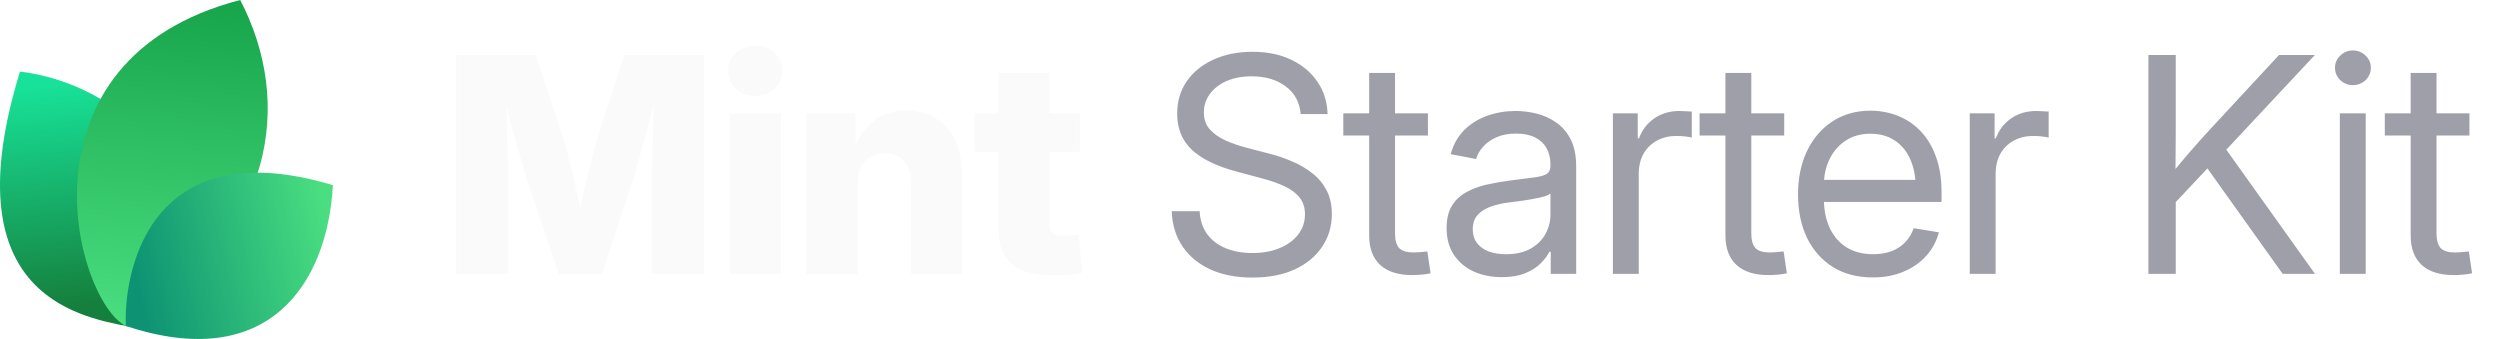
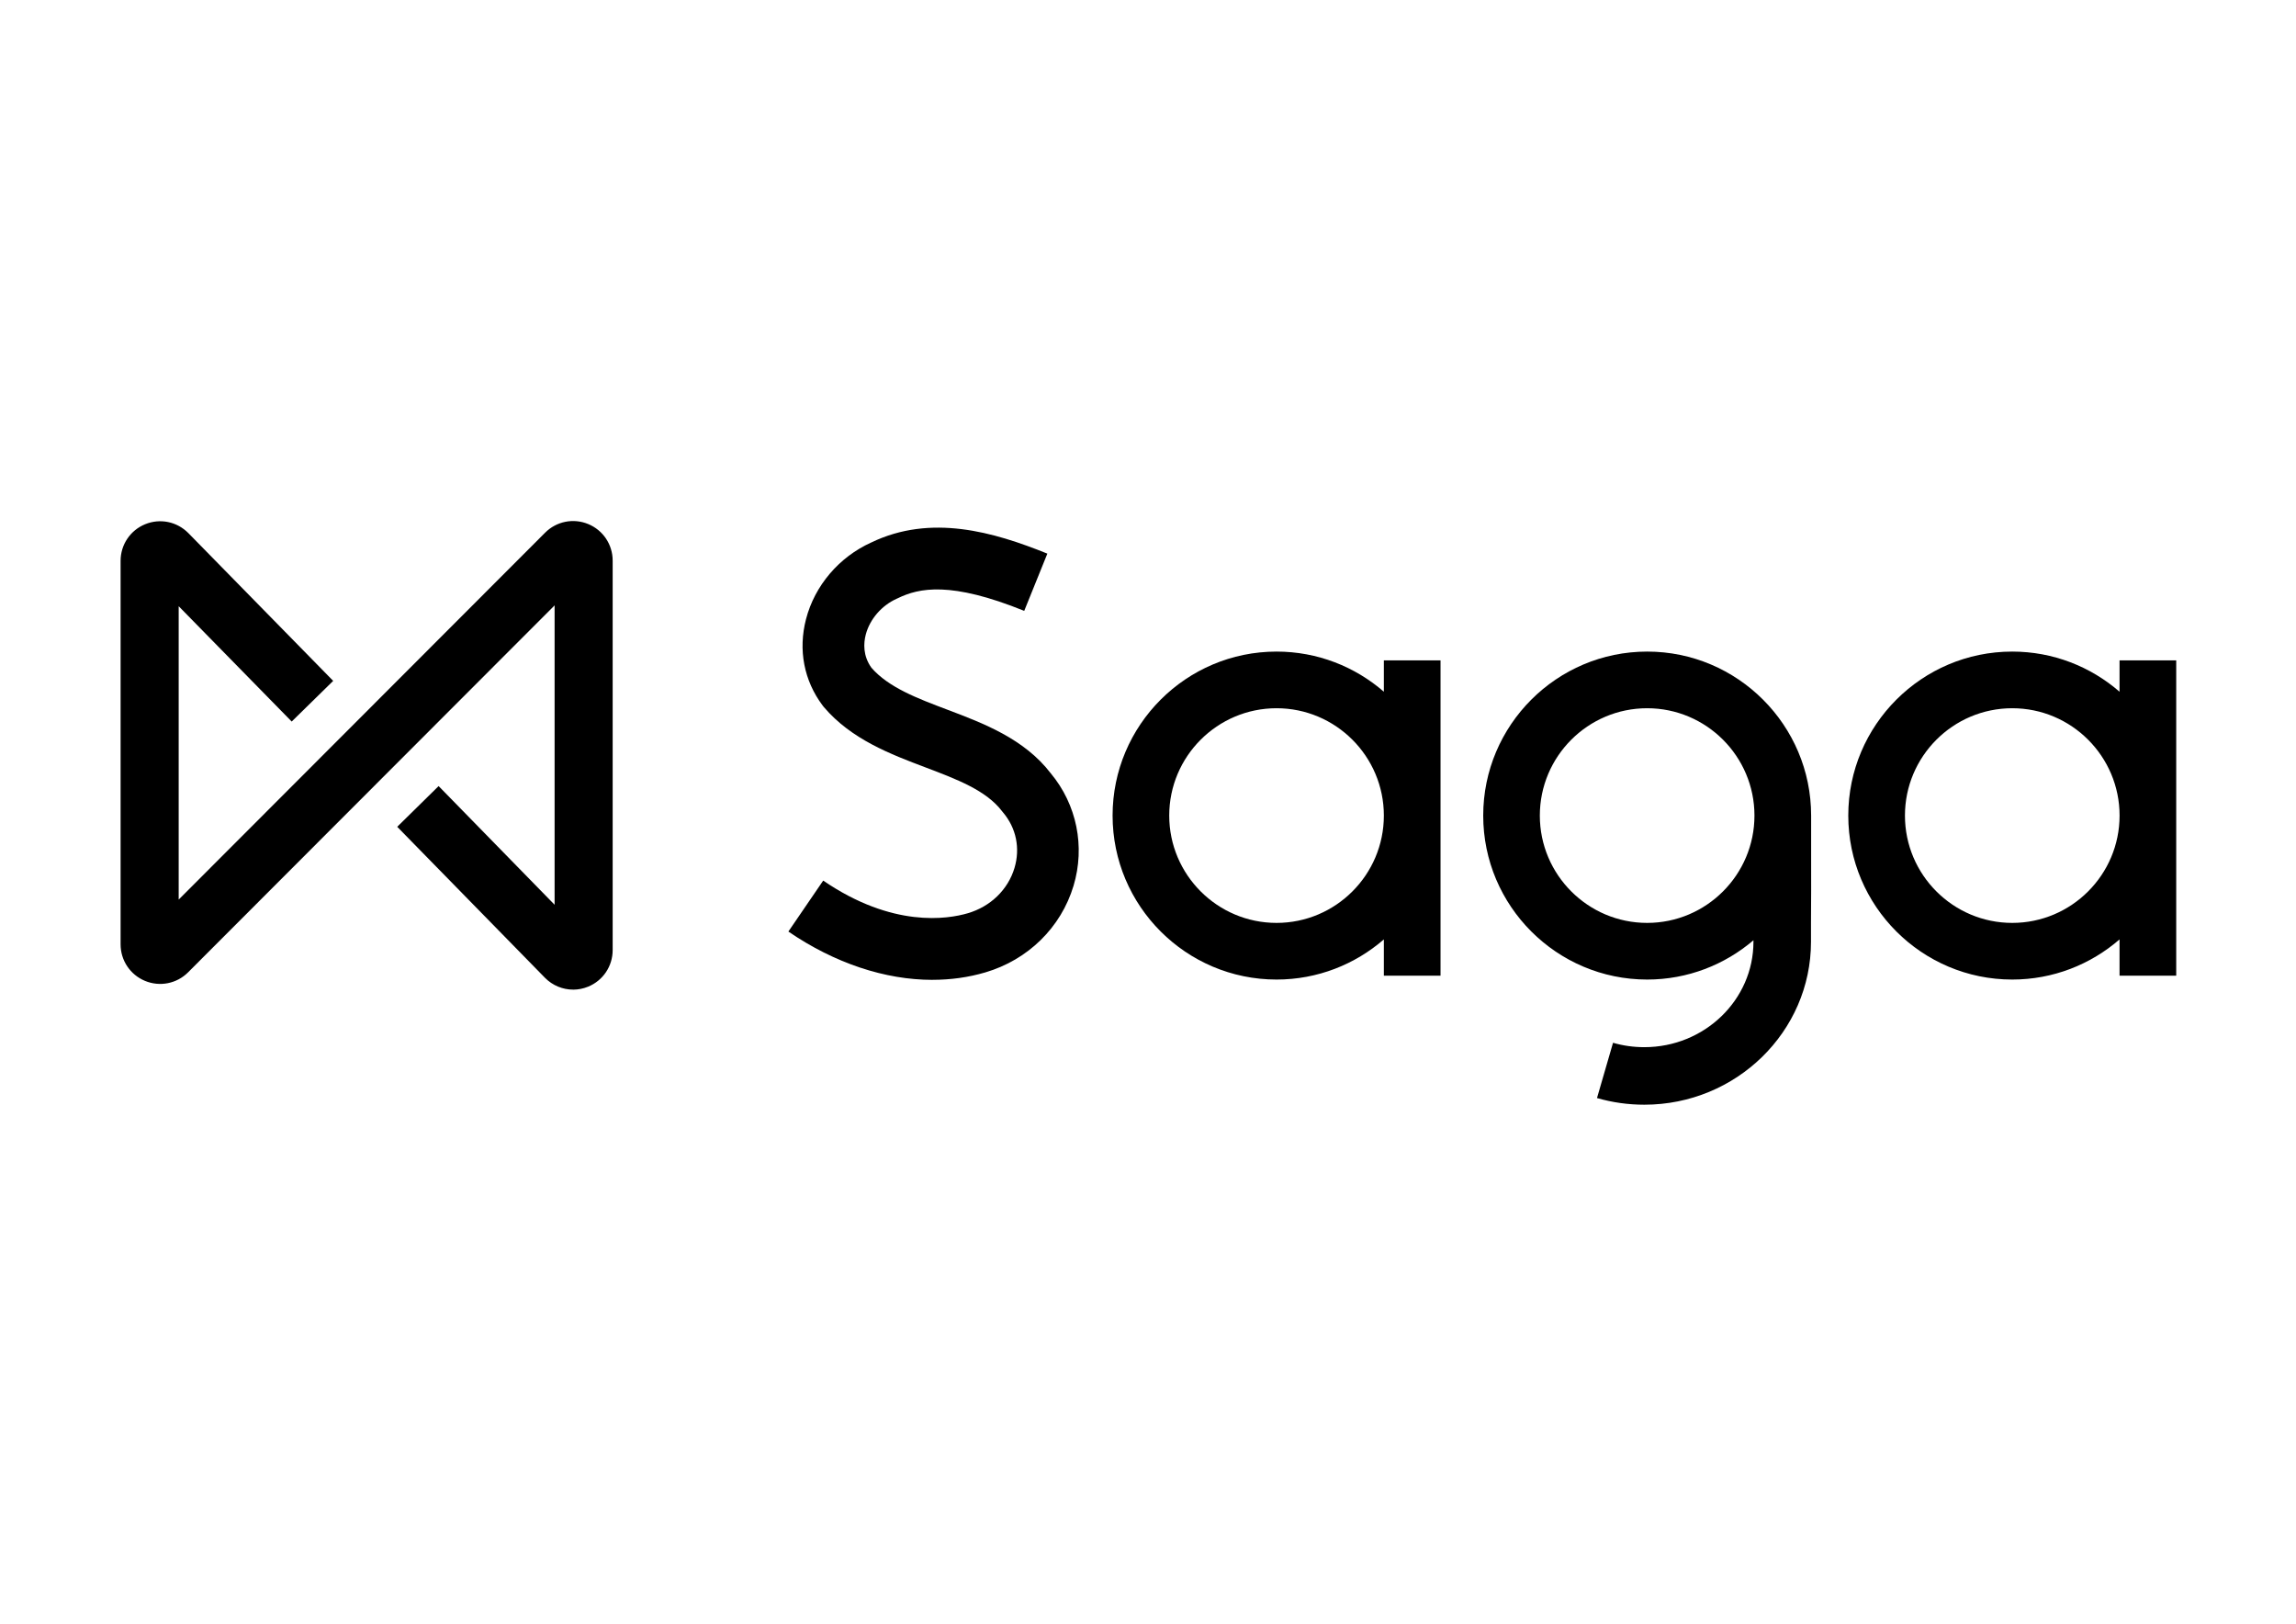
- <svg xmlns="http://www.w3.org/2000/svg" width="177" height="24" viewBox="0 0 177 24" fill="none">
-   <path d="M9.061 23.108C5.268 22.377 -3.391 20.627 1.417 5.064C9.634 6.099 16.973 14.064 9.061 23.108Z" fill="url(#paint0_linear_17557_2145)" />
-   <path d="M8.919 23.094C5.276 21.222 0.784 4.209 17.007 0C20.757 7.193 19.621 16.545 8.919 23.094Z" fill="url(#paint1_linear_17557_2145)" />
-   <path d="M8.914 23.079C8.735 19.882 10.159 9.085 23.57 13.111C23.181 20.123 18.984 26.418 8.914 23.079Z" fill="url(#paint2_linear_17557_2145)" />
-   <path d="M32.301 19.392V3.894H37.938L39.925 9.948C40.036 10.315 40.164 10.787 40.31 11.362C40.462 11.938 40.611 12.552 40.757 13.204C40.91 13.855 41.048 14.483 41.173 15.086C41.305 15.682 41.412 16.192 41.495 16.615H40.695C40.771 16.192 40.871 15.682 40.996 15.086C41.128 14.49 41.267 13.866 41.412 13.214C41.565 12.562 41.714 11.948 41.86 11.373C42.005 10.79 42.133 10.315 42.244 9.948L44.2 3.894H49.848V19.392H46.166V12.704C46.166 12.357 46.173 11.917 46.187 11.383C46.2 10.849 46.214 10.27 46.228 9.646C46.249 9.022 46.266 8.391 46.28 7.753C46.301 7.115 46.311 6.519 46.311 5.964H46.623C46.485 6.561 46.332 7.181 46.166 7.826C45.999 8.471 45.833 9.102 45.666 9.719C45.507 10.336 45.351 10.901 45.198 11.414C45.053 11.928 44.928 12.357 44.824 12.704L42.608 19.392H39.561L37.314 12.704C37.203 12.357 37.072 11.928 36.919 11.414C36.773 10.901 36.614 10.34 36.441 9.729C36.274 9.112 36.104 8.481 35.931 7.836C35.764 7.192 35.608 6.567 35.463 5.964H35.827C35.834 6.512 35.844 7.105 35.858 7.743C35.872 8.374 35.886 9.005 35.9 9.636C35.92 10.26 35.938 10.839 35.952 11.373C35.965 11.907 35.972 12.351 35.972 12.704V19.392H32.301ZM51.668 19.392V8.024H55.288V19.392H51.668ZM53.468 6.786C52.927 6.786 52.473 6.616 52.105 6.276C51.738 5.93 51.554 5.507 51.554 5.007C51.554 4.508 51.738 4.088 52.105 3.749C52.473 3.409 52.927 3.239 53.468 3.239C54.009 3.239 54.463 3.409 54.83 3.749C55.198 4.082 55.382 4.501 55.382 5.007C55.382 5.507 55.198 5.93 54.83 6.276C54.463 6.616 54.009 6.786 53.468 6.786ZM60.708 13.027V19.392H57.088V8.024H60.551L60.593 10.967H60.281C60.593 10.024 61.061 9.268 61.685 8.7C62.309 8.124 63.138 7.836 64.171 7.836C64.975 7.836 65.672 8.017 66.262 8.377C66.851 8.731 67.302 9.234 67.614 9.885C67.933 10.537 68.092 11.307 68.092 12.194V19.392H64.483V12.912C64.483 12.26 64.32 11.754 63.994 11.394C63.675 11.033 63.221 10.853 62.632 10.853C62.25 10.853 61.914 10.936 61.623 11.102C61.332 11.269 61.106 11.515 60.947 11.841C60.787 12.16 60.708 12.555 60.708 13.027ZM76.456 8.024V10.749H69.008V8.024H76.456ZM70.683 5.163H74.292V15.783C74.292 16.102 74.361 16.334 74.5 16.48C74.646 16.625 74.899 16.698 75.259 16.698C75.405 16.698 75.596 16.688 75.831 16.667C76.074 16.646 76.251 16.629 76.362 16.615L76.632 19.309C76.313 19.378 75.963 19.427 75.582 19.455C75.207 19.482 74.836 19.496 74.469 19.496C73.2 19.496 72.25 19.222 71.619 18.674C70.995 18.127 70.683 17.308 70.683 16.22V5.163Z" fill="#FAFAFA" />
-   <path d="M88.667 19.652C87.523 19.652 86.528 19.458 85.682 19.07C84.843 18.681 84.188 18.137 83.716 17.437C83.245 16.736 82.992 15.908 82.957 14.951H84.933C84.968 15.596 85.148 16.14 85.474 16.584C85.8 17.021 86.24 17.354 86.795 17.582C87.35 17.804 87.974 17.915 88.667 17.915C89.388 17.915 90.026 17.801 90.581 17.572C91.143 17.343 91.583 17.024 91.902 16.615C92.228 16.199 92.391 15.717 92.391 15.169C92.391 14.698 92.266 14.306 92.017 13.994C91.767 13.675 91.413 13.408 90.956 13.193C90.498 12.978 89.954 12.787 89.323 12.621L87.502 12.132C86.123 11.765 85.082 11.255 84.382 10.603C83.689 9.944 83.342 9.095 83.342 8.055C83.342 7.174 83.571 6.404 84.028 5.746C84.486 5.087 85.117 4.577 85.921 4.217C86.726 3.849 87.645 3.666 88.678 3.666C89.718 3.666 90.63 3.853 91.413 4.227C92.204 4.602 92.824 5.122 93.275 5.787C93.726 6.446 93.965 7.209 93.993 8.076H92.089C92.013 7.23 91.656 6.574 91.018 6.11C90.387 5.638 89.586 5.403 88.615 5.403C87.95 5.403 87.36 5.513 86.847 5.735C86.341 5.957 85.946 6.262 85.661 6.651C85.377 7.032 85.235 7.469 85.235 7.961C85.235 8.447 85.377 8.849 85.661 9.168C85.946 9.48 86.317 9.74 86.774 9.948C87.232 10.149 87.724 10.319 88.251 10.457L89.884 10.884C90.439 11.023 90.977 11.206 91.496 11.435C92.023 11.657 92.495 11.934 92.911 12.267C93.334 12.593 93.67 12.995 93.92 13.474C94.17 13.945 94.294 14.504 94.294 15.149C94.294 16.015 94.066 16.788 93.608 17.468C93.157 18.148 92.512 18.681 91.673 19.07C90.834 19.458 89.832 19.652 88.667 19.652ZM101.097 8.024V9.594H95.106V8.024H101.097ZM96.937 5.163H98.767V16.521C98.767 17 98.865 17.347 99.059 17.562C99.26 17.77 99.6 17.874 100.078 17.874C100.21 17.874 100.366 17.867 100.546 17.853C100.733 17.832 100.903 17.815 101.056 17.801L101.285 19.351C101.097 19.392 100.886 19.423 100.65 19.444C100.414 19.465 100.189 19.475 99.974 19.475C98.996 19.475 98.244 19.236 97.717 18.758C97.197 18.272 96.937 17.579 96.937 16.677V5.163ZM106.33 19.621C105.595 19.621 104.932 19.489 104.343 19.226C103.754 18.955 103.285 18.564 102.939 18.05C102.592 17.53 102.419 16.896 102.419 16.147C102.419 15.495 102.547 14.965 102.804 14.556C103.06 14.146 103.403 13.828 103.833 13.599C104.263 13.363 104.742 13.186 105.269 13.068C105.796 12.95 106.333 12.857 106.881 12.787C107.574 12.69 108.132 12.617 108.555 12.569C108.978 12.52 109.287 12.441 109.481 12.33C109.675 12.212 109.772 12.014 109.772 11.737V11.654C109.772 11.203 109.679 10.815 109.492 10.489C109.311 10.163 109.041 9.91 108.68 9.729C108.32 9.549 107.872 9.459 107.338 9.459C106.805 9.459 106.34 9.546 105.945 9.719C105.556 9.892 105.241 10.118 104.998 10.395C104.755 10.665 104.593 10.953 104.509 11.258L102.71 10.915C102.897 10.222 103.22 9.65 103.677 9.199C104.135 8.748 104.679 8.412 105.31 8.19C105.941 7.968 106.607 7.857 107.307 7.857C107.8 7.857 108.295 7.92 108.795 8.044C109.301 8.169 109.765 8.381 110.188 8.679C110.611 8.97 110.951 9.369 111.208 9.875C111.464 10.374 111.593 11.005 111.593 11.768V19.392H109.793V17.822H109.7C109.568 18.085 109.363 18.359 109.086 18.643C108.809 18.921 108.444 19.153 107.994 19.34C107.543 19.527 106.988 19.621 106.33 19.621ZM106.621 17.998C107.321 17.998 107.904 17.867 108.368 17.603C108.84 17.333 109.19 16.986 109.419 16.563C109.654 16.133 109.772 15.682 109.772 15.211V13.692C109.703 13.769 109.554 13.841 109.325 13.911C109.096 13.973 108.829 14.032 108.524 14.088C108.226 14.143 107.921 14.192 107.609 14.233C107.304 14.275 107.033 14.309 106.798 14.337C106.354 14.393 105.938 14.49 105.549 14.628C105.168 14.76 104.86 14.954 104.624 15.211C104.388 15.467 104.27 15.811 104.27 16.241C104.27 16.615 104.367 16.934 104.561 17.198C104.762 17.461 105.04 17.662 105.393 17.801C105.747 17.933 106.156 17.998 106.621 17.998ZM114.193 19.392V8.024H115.951V9.792H116.045C116.253 9.209 116.61 8.741 117.116 8.388C117.622 8.034 118.219 7.857 118.905 7.857C119.058 7.857 119.217 7.864 119.384 7.878C119.55 7.885 119.682 7.892 119.779 7.899V9.74C119.716 9.719 119.578 9.695 119.363 9.667C119.155 9.639 118.922 9.625 118.666 9.625C118.174 9.625 117.726 9.733 117.324 9.948C116.922 10.163 116.603 10.471 116.367 10.874C116.138 11.276 116.024 11.758 116.024 12.319V19.392H114.193ZM126.322 8.024V9.594H120.33V8.024H126.322ZM122.161 5.163H123.992V16.521C123.992 17 124.089 17.347 124.283 17.562C124.484 17.77 124.824 17.874 125.302 17.874C125.434 17.874 125.59 17.867 125.77 17.853C125.958 17.832 126.127 17.815 126.28 17.801L126.509 19.351C126.322 19.392 126.11 19.423 125.874 19.444C125.639 19.465 125.413 19.475 125.198 19.475C124.221 19.475 123.468 19.236 122.941 18.758C122.421 18.272 122.161 17.579 122.161 16.677V5.163ZM132.604 19.642C131.502 19.642 130.555 19.396 129.765 18.903C128.974 18.404 128.364 17.714 127.934 16.834C127.511 15.946 127.3 14.927 127.3 13.775C127.3 12.611 127.511 11.584 127.934 10.697C128.364 9.802 128.964 9.102 129.734 8.596C130.51 8.089 131.408 7.836 132.428 7.836C133.1 7.836 133.738 7.954 134.341 8.19C134.952 8.426 135.489 8.783 135.954 9.261C136.425 9.74 136.793 10.343 137.056 11.071C137.327 11.792 137.462 12.645 137.462 13.63V14.296H128.433V12.735H136.463L135.631 13.297C135.631 12.541 135.506 11.876 135.257 11.3C135.007 10.725 134.643 10.277 134.165 9.958C133.686 9.632 133.107 9.469 132.428 9.469C131.748 9.469 131.162 9.632 130.67 9.958C130.177 10.284 129.796 10.725 129.526 11.279C129.262 11.827 129.13 12.441 129.13 13.12V14.046C129.13 14.864 129.273 15.572 129.557 16.168C129.841 16.757 130.243 17.211 130.763 17.53C131.283 17.842 131.901 17.998 132.615 17.998C133.093 17.998 133.523 17.929 133.905 17.79C134.293 17.645 134.619 17.433 134.882 17.156C135.153 16.879 135.354 16.546 135.486 16.157L137.275 16.449C137.108 17.08 136.81 17.634 136.38 18.113C135.95 18.591 135.413 18.966 134.768 19.236C134.123 19.507 133.402 19.642 132.604 19.642ZM139.459 19.392V8.024H141.217V9.792H141.311C141.519 9.209 141.876 8.741 142.382 8.388C142.888 8.034 143.485 7.857 144.171 7.857C144.324 7.857 144.483 7.864 144.649 7.878C144.816 7.885 144.948 7.892 145.045 7.899V9.74C144.982 9.719 144.844 9.695 144.629 9.667C144.421 9.639 144.188 9.625 143.932 9.625C143.439 9.625 142.992 9.733 142.59 9.948C142.188 10.163 141.869 10.471 141.633 10.874C141.404 11.276 141.29 11.758 141.29 12.319V19.392H139.459ZM153.429 14.961V12.715C153.783 12.257 154.136 11.82 154.49 11.404C154.844 10.981 155.204 10.565 155.572 10.156C155.939 9.74 156.314 9.327 156.695 8.918L161.355 3.894H163.893L157.277 10.967H157.184L153.429 14.961ZM152.108 19.392V3.894H154.043V9.241L154.022 12.559L154.043 13.505V19.392H152.108ZM161.615 19.392L155.967 11.477L157.173 9.969L163.903 19.392H161.615ZM165.661 19.392V8.024H167.492V19.392H165.661ZM166.587 6.027C166.24 6.027 165.942 5.909 165.692 5.673C165.443 5.43 165.318 5.139 165.318 4.799C165.318 4.459 165.443 4.172 165.692 3.936C165.942 3.693 166.24 3.572 166.587 3.572C166.934 3.572 167.232 3.693 167.482 3.936C167.731 4.172 167.856 4.459 167.856 4.799C167.856 5.139 167.731 5.43 167.482 5.673C167.232 5.909 166.934 6.027 166.587 6.027ZM174.836 8.024V9.594H168.844V8.024H174.836ZM170.675 5.163H172.506V16.521C172.506 17 172.603 17.347 172.797 17.562C172.998 17.77 173.338 17.874 173.816 17.874C173.948 17.874 174.104 17.867 174.284 17.853C174.472 17.832 174.641 17.815 174.794 17.801L175.023 19.351C174.836 19.392 174.624 19.423 174.388 19.444C174.153 19.465 173.927 19.475 173.712 19.475C172.735 19.475 171.982 19.236 171.455 18.758C170.935 18.272 170.675 17.579 170.675 16.677V5.163Z" fill="#9F9FA9" />
-   <defs>
-     <linearGradient id="paint0_linear_17557_2145" x1="3.776" y1="5.916" x2="5.232" y2="21.559" gradientUnits="userSpaceOnUse">
-       <stop stop-color="#18E299" />
-       <stop offset="1" stop-color="#15803D" />
-     </linearGradient>
-     <linearGradient id="paint1_linear_17557_2145" x1="12.171" y1="-0.718" x2="10.19" y2="22.983" gradientUnits="userSpaceOnUse">
-       <stop stop-color="#16A34A" />
-       <stop offset="1" stop-color="#4ADE80" />
-     </linearGradient>
-     <linearGradient id="paint2_linear_17557_2145" x1="23.133" y1="15.353" x2="9.338" y2="18.52" gradientUnits="userSpaceOnUse">
-       <stop stop-color="#4ADE80" />
-       <stop offset="1" stop-color="#0D9373" />
-     </linearGradient>
-   </defs>
+ <svg xmlns="http://www.w3.org/2000/svg" version="1.1" viewBox="0 0 841.89 595.28">
+   <g>
+     <g id="Layer_1">
+       <g>
+         <g>
+           <path d="M664.1,314.25c0-5-.01-10.04,0-15.22h0s0-.02,0-.03c0-33.15-26.97-60.12-60.12-60.12s-60.12,26.97-60.12,60.12,26.97,60.12,60.12,60.12c14.86,0,28.47-5.44,38.97-14.41v.55c0,21.31-17.95,38.65-40.01,38.65-3.94,0-7.8-.54-11.48-1.61l-5.88,20.26c5.59,1.62,11.43,2.44,17.36,2.44,33.7,0,61.11-26.8,61.11-59.74v-7.04c.07-8.21.07-16.23.05-23.97ZM603.97,338.35c-21.7,0-39.35-17.65-39.35-39.35s17.65-39.35,39.35-39.35,39.35,17.65,39.35,39.35h0c0,21.7-17.65,39.35-39.35,39.35Z" />
+           <path d="M507.43,253.6c-10.55-9.16-24.31-14.72-39.35-14.72-33.15,0-60.12,26.97-60.12,60.12s26.97,60.12,60.12,60.12c15.04,0,28.79-5.56,39.35-14.72v13.3h20.78v-115.59h-20.78v11.49ZM468.08,338.35c-21.7,0-39.35-17.65-39.35-39.35s17.65-39.35,39.35-39.35,39.35,17.65,39.35,39.35-17.65,39.35-39.35,39.35Z" />
+           <path d="M777.19,242.11v11.49c-10.55-9.16-24.31-14.72-39.35-14.72-33.15,0-60.12,26.97-60.12,60.12s26.97,60.12,60.12,60.12c15.04,0,28.79-5.56,39.35-14.72v13.3h20.78v-115.59h-20.78ZM737.85,338.35c-21.7,0-39.35-17.65-39.35-39.35s17.65-39.35,39.35-39.35,39.35,17.65,39.35,39.35-17.65,39.35-39.35,39.35Z" />
+         </g>
+         <path d="M341.91,359.23c-17.36,0-35.82-6.08-52.83-17.71l12.77-18.68c25.45,17.4,45.58,14.16,53.05,11.96,8.32-2.45,14.7-8.64,17.08-16.56,2.17-7.23.66-14.64-4.16-20.35l-.37-.46c-5.8-7.66-16.61-11.74-28.05-16.07-12.78-4.83-27.26-10.3-37.32-22.15l-.43-.54c-6.86-9.14-9.03-20.4-6.1-31.69,3.19-12.29,12.12-22.77,23.91-28.09,21.89-10.56,44.92-3.87,64.58,4.08l-8.48,20.98c-26.89-10.88-38.53-8.44-46.36-4.63l-.35.16c-5.56,2.48-9.93,7.53-11.4,13.19-.81,3.11-1.08,7.72,2.1,12.16,6.31,7.22,16.78,11.18,27.85,15.36,13.2,4.99,28.16,10.64,37.9,23.33,9.54,11.47,12.66,26.86,8.34,41.23-4.59,15.27-16.69,27.14-32.36,31.75-6.2,1.83-12.71,2.72-19.38,2.72Z" />
+       </g>
+       <path d="M210.13,362.82c1.86,0,3.73-.36,5.52-1.09,5.47-2.24,9-7.51,9-13.42v-142.78c0-5.89-3.52-11.15-8.96-13.4-5.44-2.25-11.64-1.01-15.8,3.15l-134.37,134.52v-107.55s41.44,42.28,41.44,42.28l15.21-14.91-53.1-54.17c-4.17-4.23-10.37-5.5-15.85-3.26-5.46,2.24-9,7.51-9,13.42v140.6c0,5.89,3.51,11.14,8.95,13.4,5.44,2.25,11.65,1.02,15.81-3.15l134.38-134.52v109.76s-42.53-43.51-42.53-43.51l-15.18,14.93,54.17,55.35c2.79,2.83,6.52,4.34,10.32,4.34Z" />
+     </g>
+   </g>
</svg>
